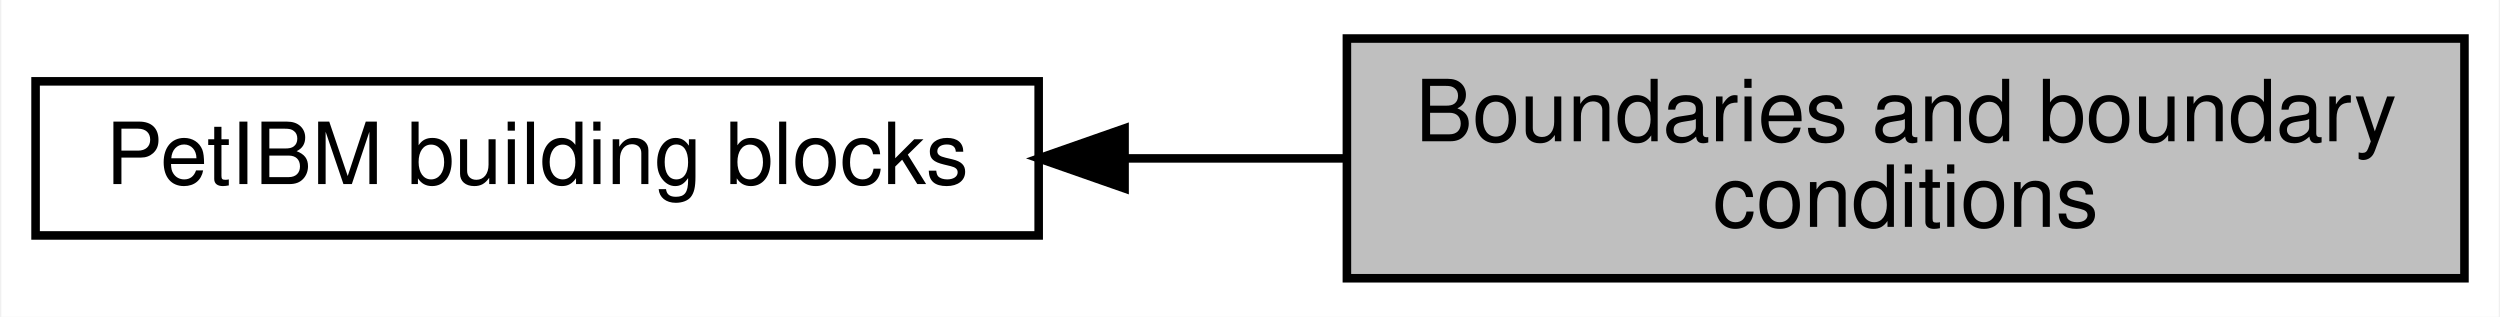
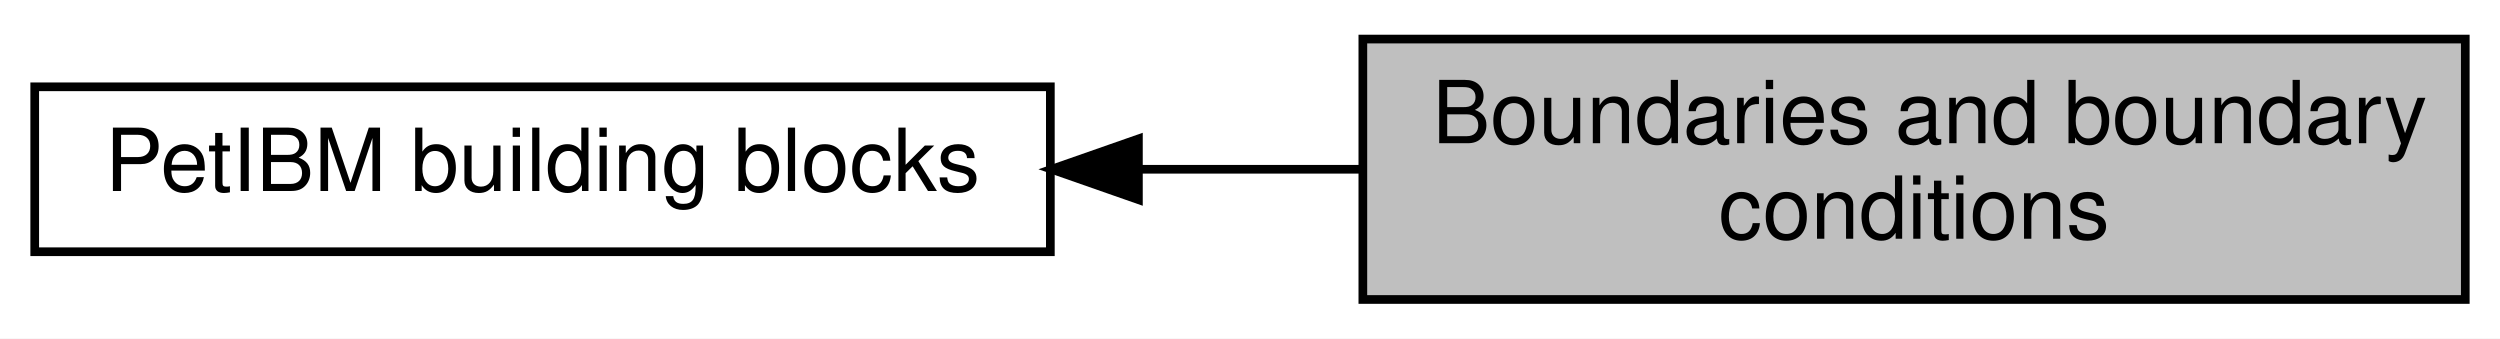
- <svg xmlns="http://www.w3.org/2000/svg" xmlns:xlink="http://www.w3.org/1999/xlink" width="292pt" height="37pt" viewBox="0.00 0.00 291.69 37.00">
-   <g id="graph0" class="graph" transform="scale(1 1) rotate(0) translate(4 33)">
-     <polygon fill="#ffffff" stroke="transparent" points="-4,4 -4,-33 287.693,-33 287.693,4 -4,4" />
+ <svg xmlns="http://www.w3.org/2000/svg" xmlns:xlink="http://www.w3.org/1999/xlink" width="288pt" height="39pt" viewBox="0.00 0.00 288.00 39.00">
+   <g id="graph0" class="graph" transform="scale(1 1) rotate(0) translate(4 35)">
+     <polygon fill="white" stroke="none" points="-4,4 -4,-35 284,-35 284,4 -4,4" />
    <g id="node1" class="node">
      <g id="a_node1">
        <a xlink:href="../../da/d34/group__petibm.html" target="_top" xlink:title="PetIBM building blocks">
-           <polygon fill="#ffffff" stroke="#000000" points="0,-5.5 0,-23.5 117.162,-23.5 117.162,-5.5 0,-5.5" />
-           <text text-anchor="middle" x="58.581" y="-11.5" font-family="Helvetica,sans-Serif" font-size="10.00" fill="#000000">PetIBM building blocks</text>
+           <polygon fill="white" stroke="black" points="0,-6 0,-25 117,-25 117,-6 0,-6" />
+           <text text-anchor="middle" x="58.5" y="-13" font-family="Helvetica,sans-Serif" font-size="10.00">PetIBM building blocks</text>
        </a>
      </g>
    </g>
    <g id="node2" class="node">
-       <polygon fill="#bfbfbf" stroke="#000000" points="153.162,-.5 153.162,-28.5 283.693,-28.5 283.693,-.5 153.162,-.5" />
-       <text text-anchor="start" x="161.162" y="-16.5" font-family="Helvetica,sans-Serif" font-size="10.00" fill="#000000">Boundaries and boundary</text>
-       <text text-anchor="middle" x="218.428" y="-6.5" font-family="Helvetica,sans-Serif" font-size="10.00" fill="#000000"> conditions</text>
+       <polygon fill="#bfbfbf" stroke="black" points="153,-0.5 153,-30.5 280,-30.5 280,-0.5 153,-0.5" />
+       <text text-anchor="start" x="161" y="-18.5" font-family="Helvetica,sans-Serif" font-size="10.00">Boundaries and boundary</text>
+       <text text-anchor="middle" x="216.5" y="-7.5" font-family="Helvetica,sans-Serif" font-size="10.00"> conditions</text>
    </g>
    <g id="edge1" class="edge">
-       <path fill="none" stroke="#000000" d="M127.454,-14.5C135.956,-14.5 144.628,-14.5 153.075,-14.5" />
-       <polygon fill="#000000" stroke="#000000" points="127.194,-11 117.194,-14.5 127.194,-18 127.194,-11" />
+       <path fill="none" stroke="black" d="M127.366,-15.5C135.834,-15.5 144.464,-15.5 152.848,-15.5" />
+       <polygon fill="black" stroke="black" points="127.145,-12 117.145,-15.5 127.145,-19 127.145,-12" />
    </g>
  </g>
</svg>
